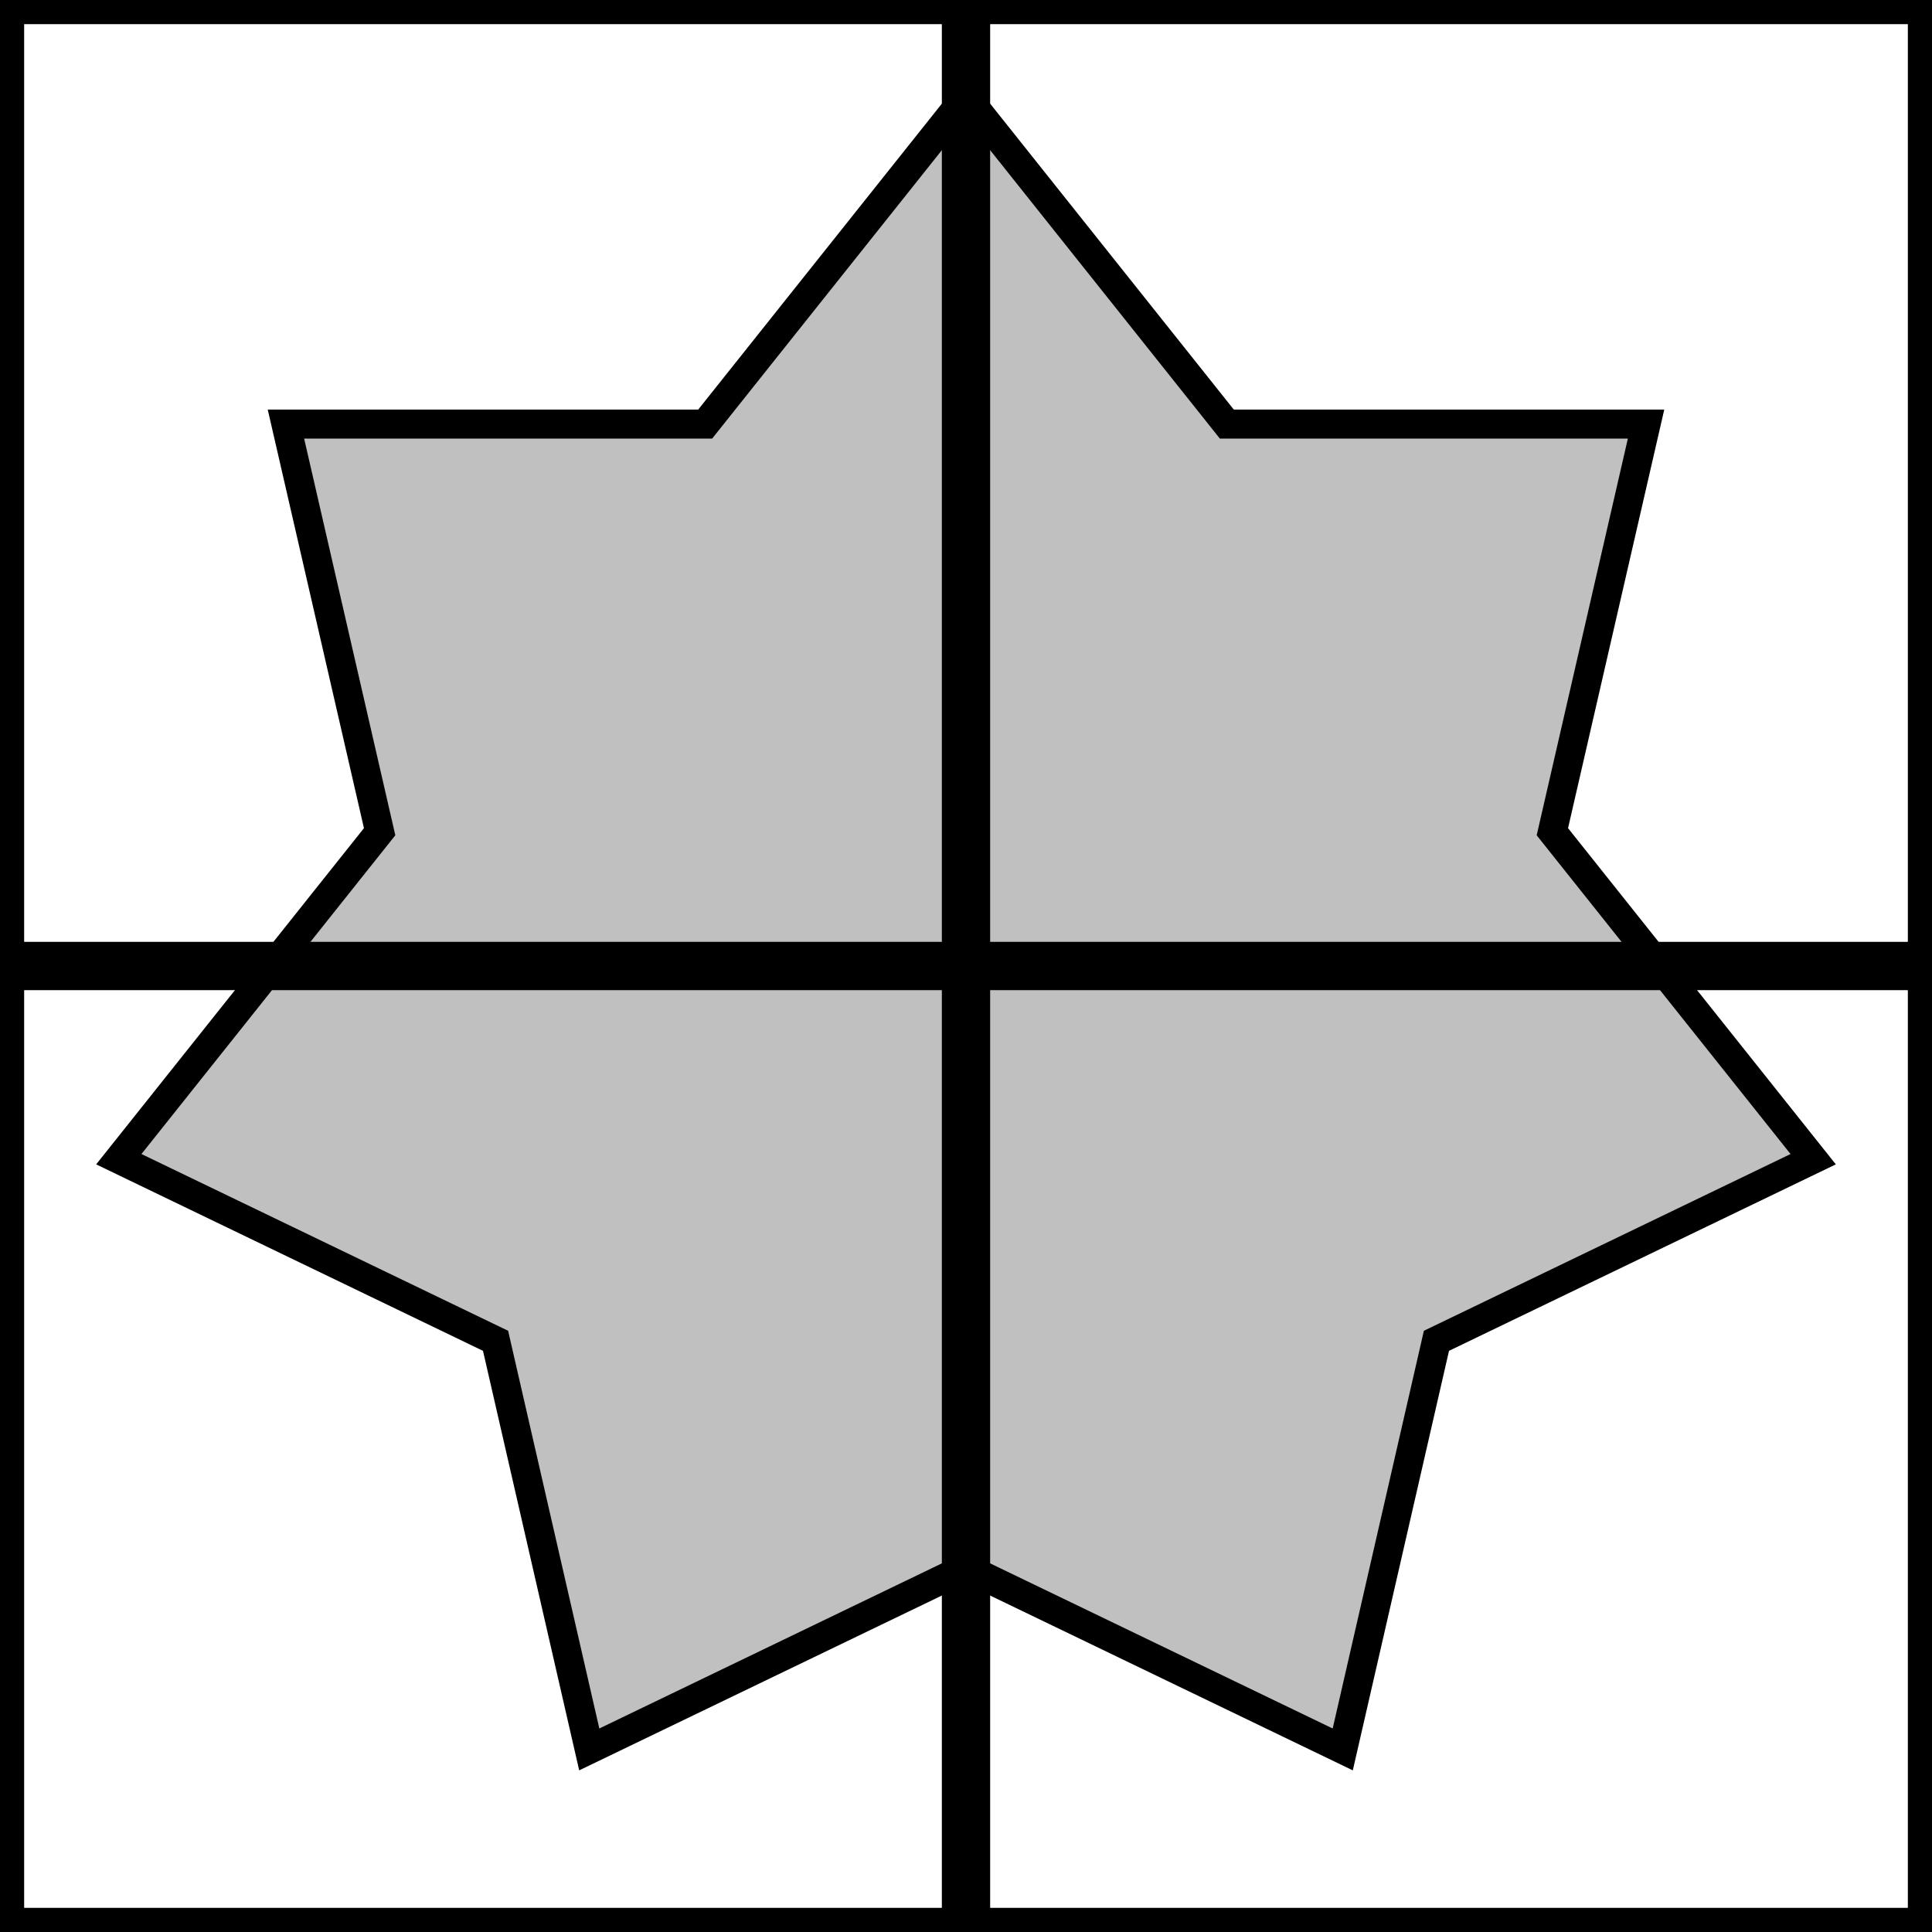
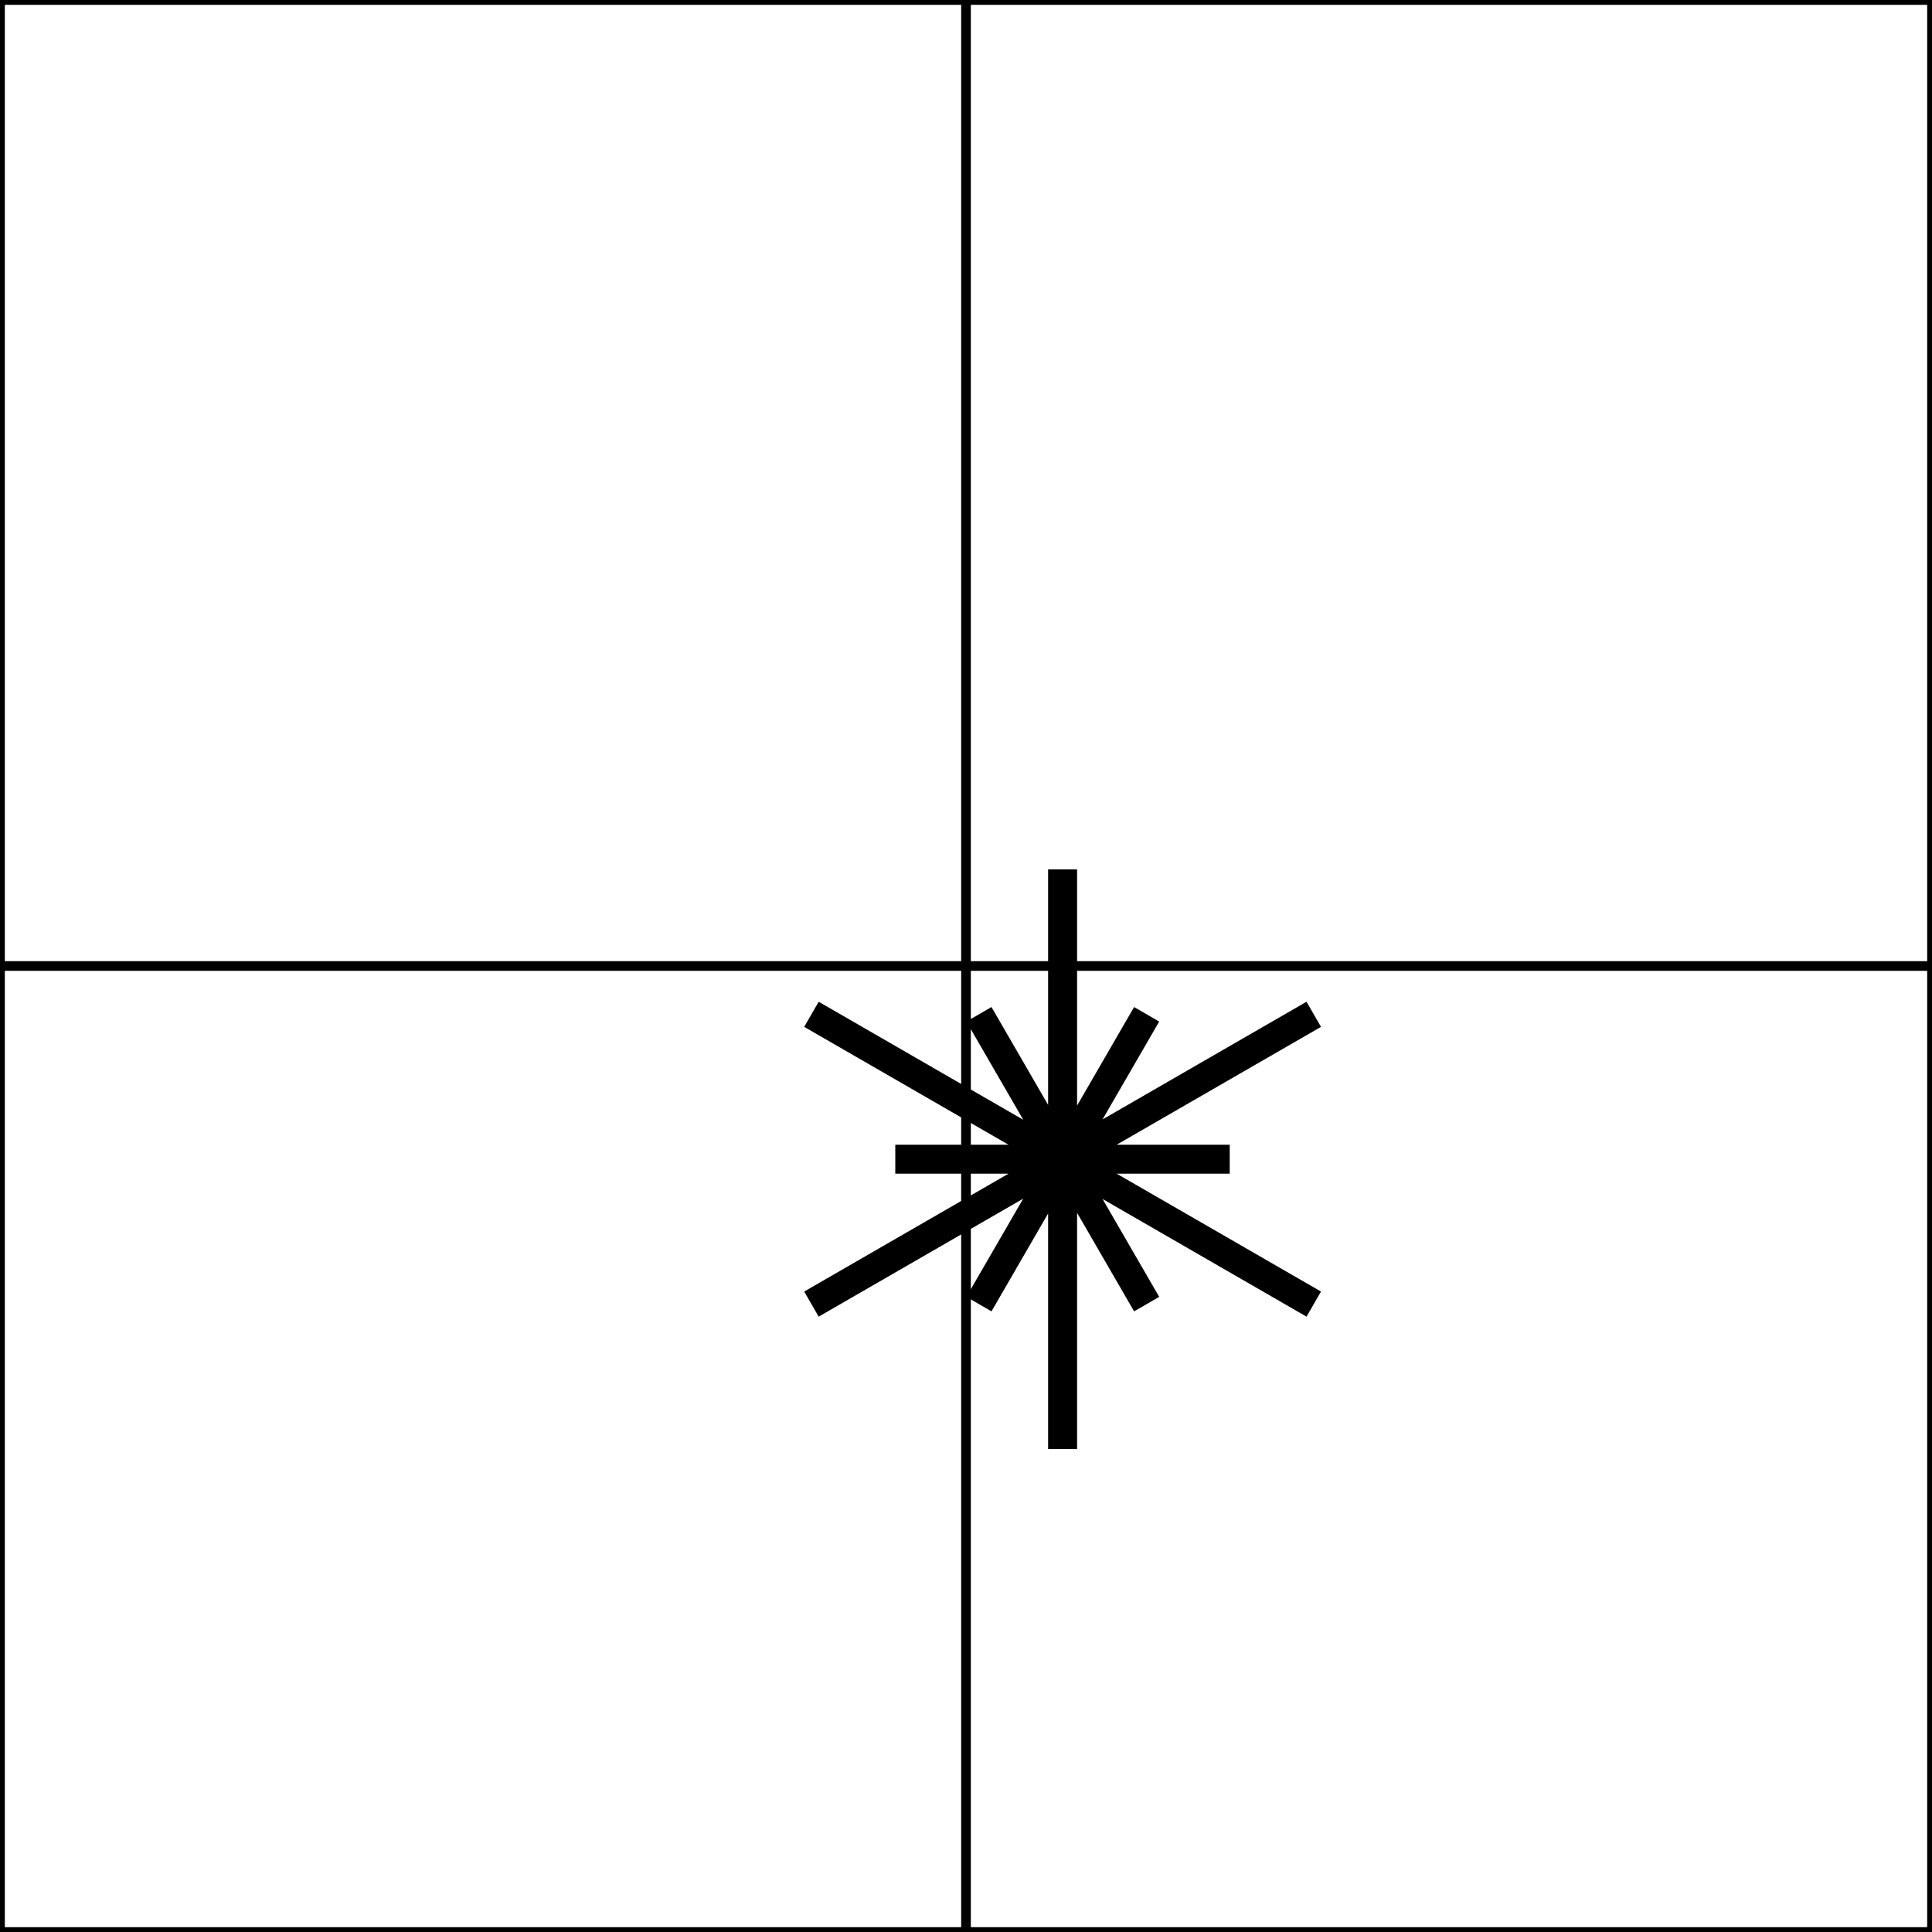
<svg xmlns="http://www.w3.org/2000/svg" viewBox="-1 -1 2 2" height="100px" width="100px">
  <g fill="silver" stroke="black" stroke-width="0.03">
-     <path stroke-miterlimit="100" d="M 0.0,-0.9 L 0.27,-0.561 L 0.704,-0.561 L 0.607,-0.139 L 0.877,0.2 L 0.487,0.388 L 0.39,0.811 L -5.4448588e-8,0.623 L -0.39,0.811 L -0.487,0.388 L -0.877,0.2 L -0.607,-0.139 L -0.704,-0.561 L -0.27,-0.561 Z" />
-     <path fill="none" stroke="black" stroke-width="5.0e-2" d="M -1.0,-1.0 L -1.0,1.0 L 1.0,1.0 L 1.0,-1.0 ZM 0.0,-1.0 L 0.0,1.0 M -1.0,0.0 L 1.0,0.0 " />
+     <path d="M 0.1,-0.1 L 9.999997e-2,0.5 M 0.187,5.0000012e-2 L 1.3397433e-2,0.35 M 0.36,5.0000012e-2 L -0.16,0.35 M 0.273,0.2 L -7.3205076e-2,0.2 M 0.36,0.35 L -0.16,5.0000027e-2 M 0.187,0.35 L 1.3397433e-2,5.0000012e-2 " />
+     <path fill="none" stroke="black" stroke-width="1.0e-2" d="M -1.0,-1.0 L -1.0,1.0 L 1.0,1.0 L 1.0,-1.0 ZM 0.0,-1.0 L 0.0,1.0 M -1.0,0.0 L 1.0,0.0 " />
  </g>
</svg>
